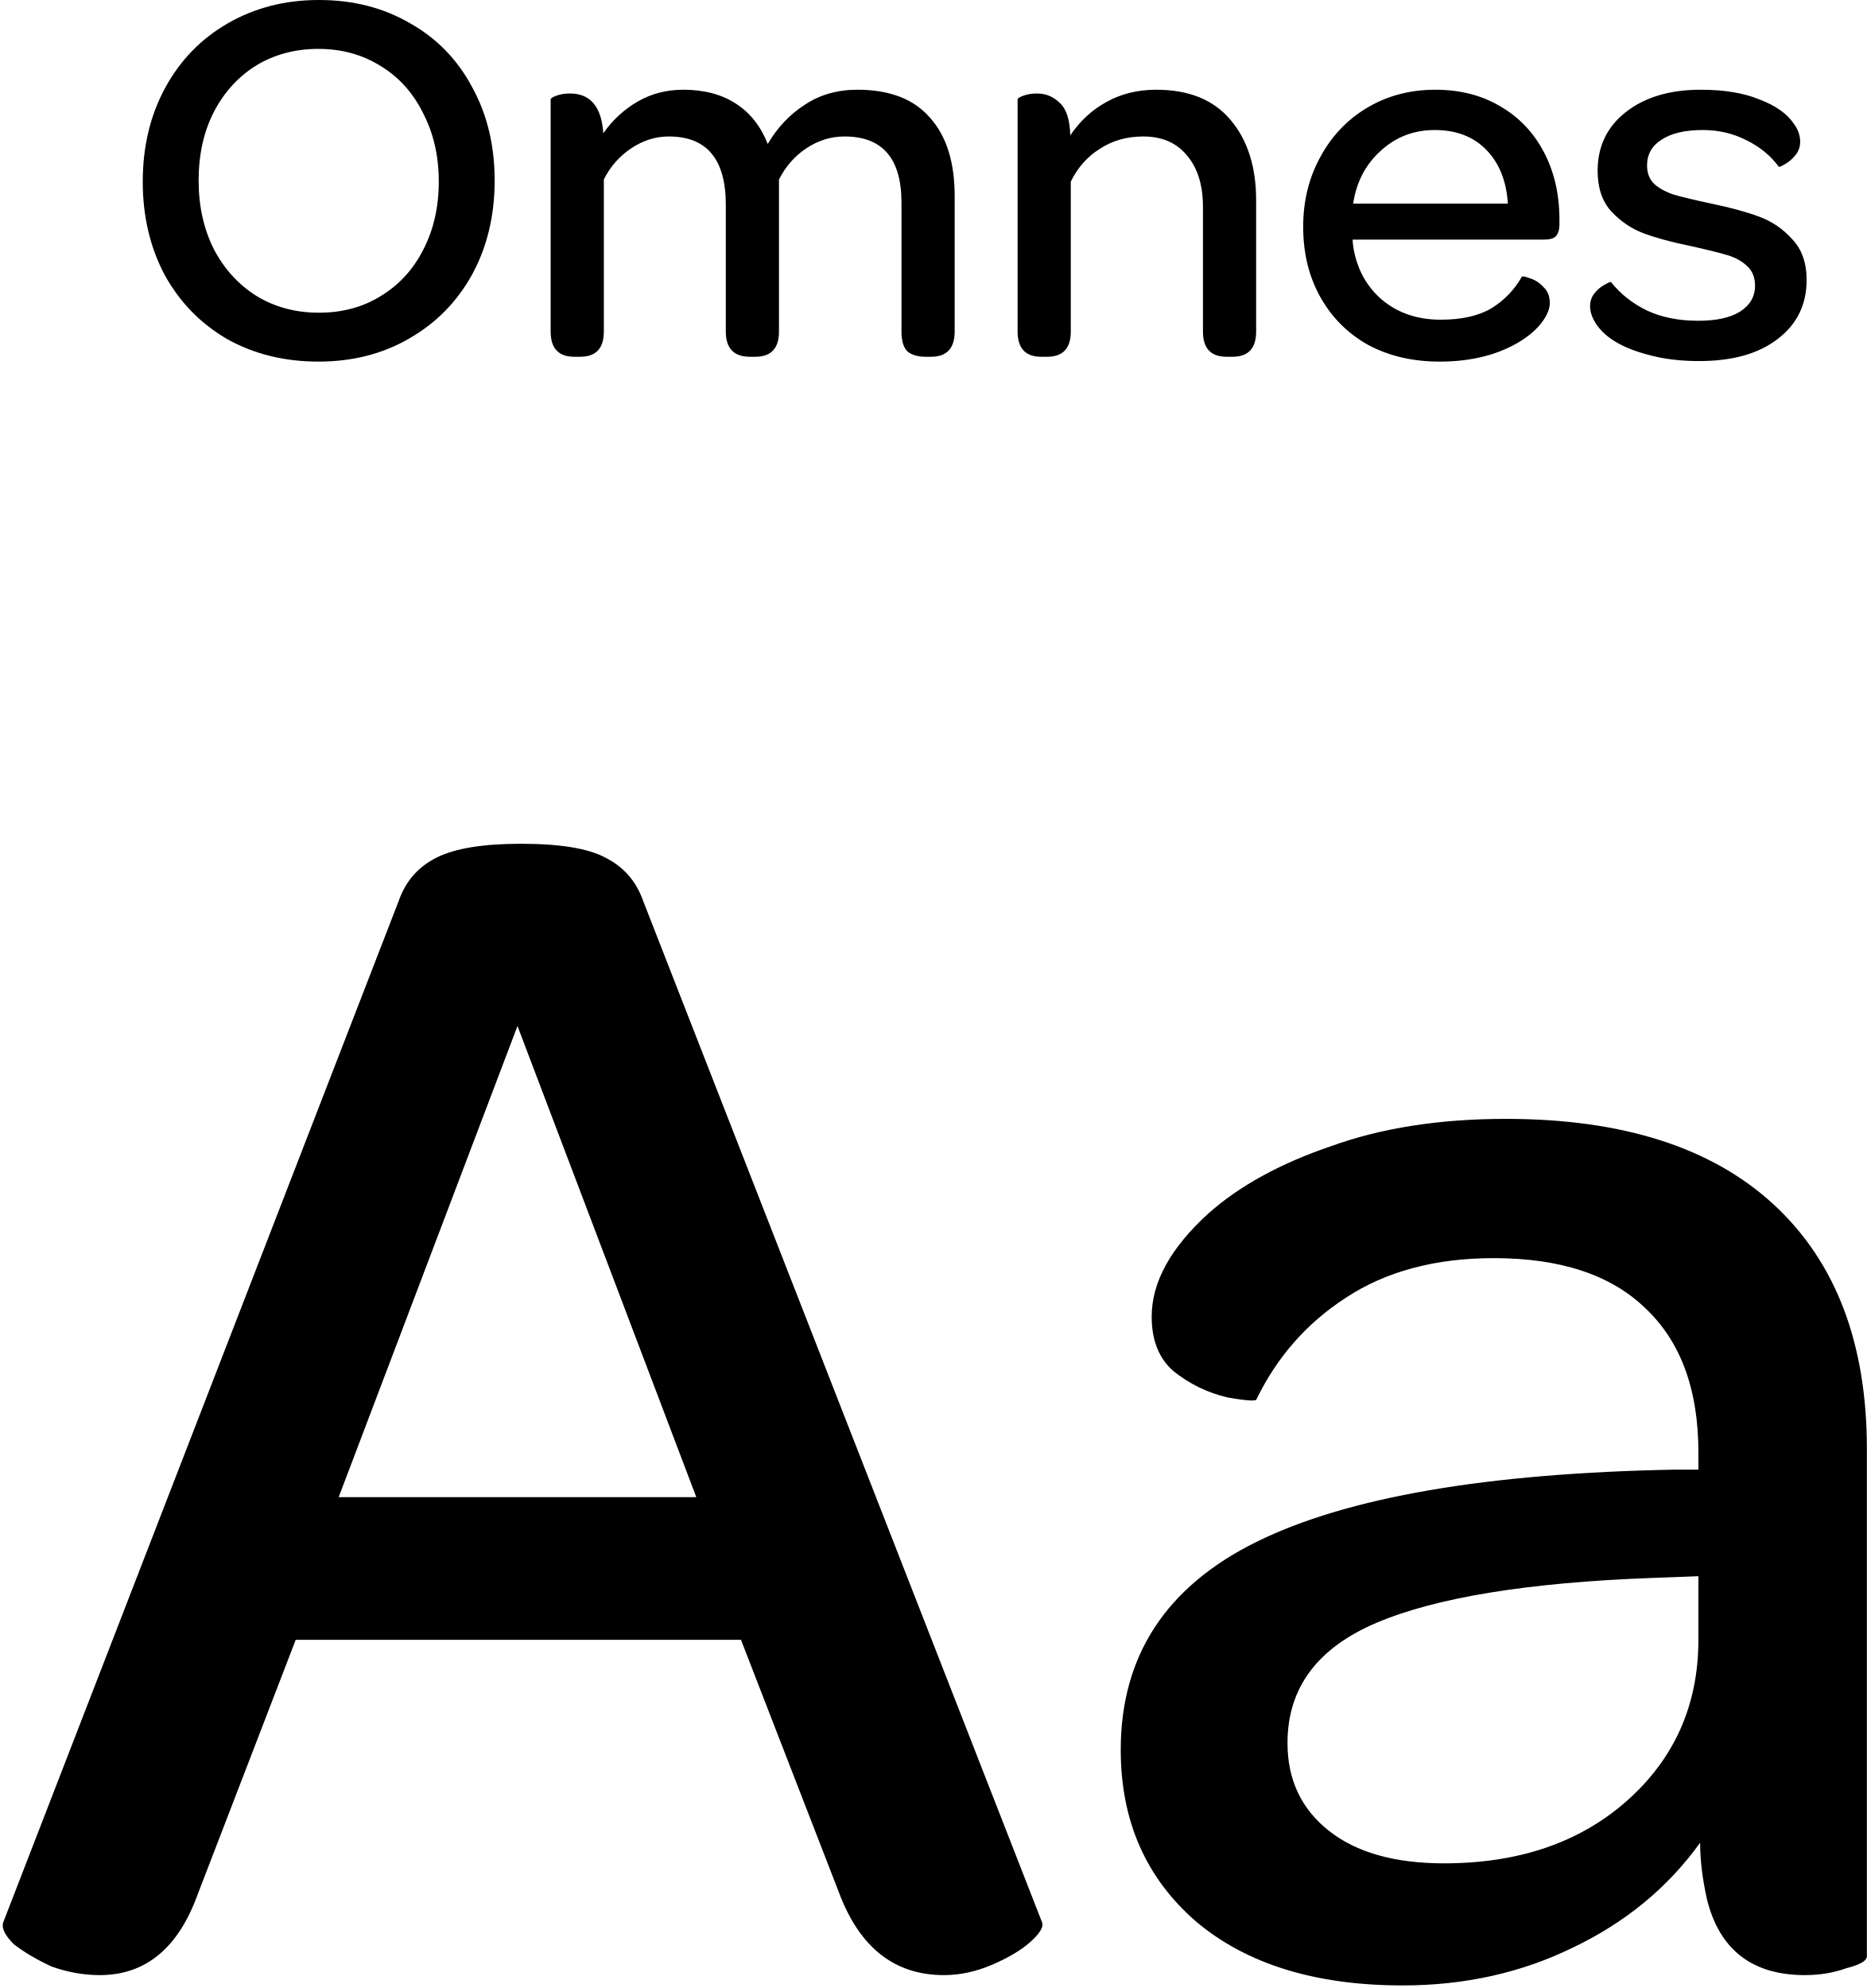
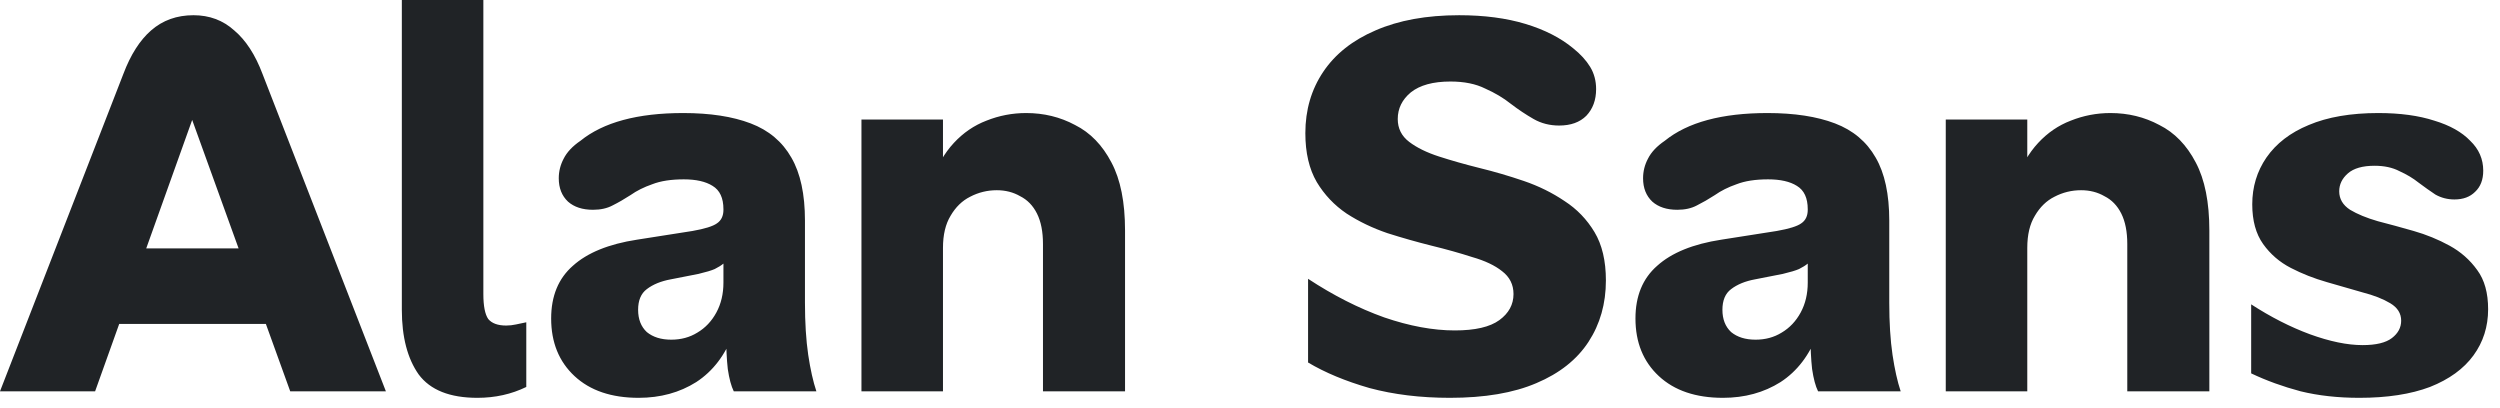
- <svg xmlns="http://www.w3.org/2000/svg" width="139" height="148" viewBox="0 0 139 148" fill="none">
-   <path d="M23.708 26.92C21.175 26.92 18.908 26.36 16.908 25.24C14.935 24.093 13.388 22.507 12.268 20.48C11.175 18.427 10.628 16.107 10.628 13.52C10.628 10.907 11.188 8.573 12.308 6.52C13.428 4.467 14.988 2.867 16.988 1.72C18.988 0.573 21.241 2.3365e-05 23.748 2.3365e-05C26.282 2.3365e-05 28.535 0.573 30.508 1.72C32.508 2.84 34.055 4.427 35.148 6.48C36.268 8.507 36.828 10.827 36.828 13.44C36.828 16.053 36.268 18.387 35.148 20.44C34.028 22.467 32.468 24.053 30.468 25.2C28.495 26.347 26.241 26.92 23.708 26.92ZM23.748 23.28C25.482 23.28 27.015 22.867 28.348 22.04C29.708 21.213 30.762 20.067 31.508 18.6C32.282 17.107 32.668 15.413 32.668 13.52C32.668 11.627 32.282 9.933 31.508 8.44C30.762 6.92 29.708 5.747 28.348 4.92C26.988 4.067 25.442 3.64 23.708 3.64C21.975 3.64 20.428 4.053 19.068 4.88C17.735 5.707 16.681 6.867 15.908 8.36C15.162 9.827 14.788 11.52 14.788 13.44C14.788 15.333 15.162 17.027 15.908 18.52C16.681 20.013 17.748 21.187 19.108 22.04C20.468 22.867 22.015 23.28 23.748 23.28ZM63.837 6.68C66.237 6.68 68.037 7.373 69.237 8.76C70.463 10.12 71.077 12.067 71.077 14.6V24.68C71.077 25.933 70.49 26.56 69.317 26.56H68.917C68.33 26.56 67.877 26.427 67.557 26.16C67.263 25.867 67.117 25.373 67.117 24.68V15.08C67.117 11.8 65.703 10.16 62.877 10.16C61.863 10.16 60.917 10.453 60.037 11.04C59.183 11.6 58.503 12.373 57.997 13.36V24.68C57.997 25.933 57.41 26.56 56.237 26.56H55.837C54.637 26.56 54.037 25.933 54.037 24.68V15.24C54.037 11.853 52.623 10.16 49.797 10.16C48.81 10.16 47.877 10.453 46.997 11.04C46.117 11.627 45.437 12.4 44.957 13.36V24.68C44.957 25.933 44.37 26.56 43.197 26.56H42.757C41.583 26.56 40.997 25.933 40.997 24.68V7.4C40.997 7.32 41.143 7.227 41.437 7.12C41.73 7.013 42.063 6.96 42.437 6.96C43.957 6.96 44.783 7.947 44.917 9.92C45.61 8.933 46.463 8.147 47.477 7.56C48.49 6.973 49.623 6.68 50.877 6.68C52.423 6.68 53.73 7.027 54.797 7.72C55.863 8.413 56.65 9.413 57.157 10.72C57.877 9.493 58.797 8.52 59.917 7.8C61.037 7.053 62.343 6.68 63.837 6.68ZM86.082 6.68C88.536 6.68 90.389 7.44 91.642 8.96C92.896 10.453 93.522 12.44 93.522 14.92V24.68C93.522 25.933 92.936 26.56 91.762 26.56H91.322C90.149 26.56 89.562 25.933 89.562 24.68V15.4C89.562 13.773 89.162 12.493 88.362 11.56C87.589 10.627 86.509 10.16 85.122 10.16C83.896 10.16 82.816 10.467 81.882 11.08C80.949 11.667 80.229 12.48 79.722 13.52V24.68C79.722 25.933 79.136 26.56 77.962 26.56H77.522C76.349 26.56 75.762 25.933 75.762 24.68V7.4C75.762 7.32 75.909 7.227 76.202 7.12C76.496 7.013 76.829 6.96 77.202 6.96C77.869 6.96 78.442 7.2 78.922 7.68C79.402 8.133 79.656 8.933 79.682 10.08C80.402 9.013 81.296 8.187 82.362 7.6C83.456 6.987 84.696 6.68 86.082 6.68ZM97.024 16.88C97.024 14.96 97.451 13.227 98.304 11.68C99.157 10.107 100.331 8.88 101.824 8C103.317 7.12 104.997 6.68 106.864 6.68C108.704 6.68 110.317 7.093 111.704 7.92C113.091 8.72 114.171 9.853 114.944 11.32C115.717 12.787 116.104 14.467 116.104 16.36V16.68C116.104 17.107 116.011 17.413 115.824 17.6C115.664 17.76 115.357 17.84 114.904 17.84H100.704C100.704 18 100.731 18.24 100.784 18.56C101.077 20.133 101.797 21.4 102.944 22.36C104.117 23.32 105.557 23.8 107.264 23.8C108.811 23.8 110.064 23.52 111.024 22.96C111.984 22.373 112.744 21.587 113.304 20.6C113.357 20.547 113.557 20.587 113.904 20.72C114.277 20.827 114.611 21.04 114.904 21.36C115.224 21.653 115.384 22.053 115.384 22.56C115.384 22.987 115.197 23.453 114.824 23.96C114.451 24.467 113.931 24.933 113.264 25.36C111.611 26.4 109.584 26.92 107.184 26.92C105.184 26.92 103.411 26.507 101.864 25.68C100.344 24.827 99.157 23.64 98.304 22.12C97.451 20.6 97.024 18.853 97.024 16.88ZM112.264 15.16C112.157 13.48 111.624 12.147 110.664 11.16C109.704 10.173 108.424 9.68 106.824 9.68C105.251 9.68 103.904 10.2 102.784 11.24C101.664 12.253 100.984 13.56 100.744 15.16H112.264ZM119.906 25.2C119.426 24.853 119.052 24.467 118.786 24.04C118.519 23.613 118.386 23.2 118.386 22.8C118.386 22.427 118.492 22.107 118.706 21.84C118.946 21.547 119.199 21.333 119.466 21.2C119.732 21.04 119.892 20.973 119.946 21C120.639 21.88 121.532 22.587 122.626 23.12C123.719 23.627 124.986 23.88 126.426 23.88C127.786 23.88 128.826 23.653 129.546 23.2C130.292 22.72 130.666 22.08 130.666 21.28C130.666 20.667 130.479 20.187 130.106 19.84C129.732 19.467 129.239 19.187 128.626 19C128.012 18.813 127.039 18.573 125.706 18.28C124.399 18.013 123.279 17.707 122.346 17.36C121.439 17.013 120.639 16.467 119.946 15.72C119.279 14.973 118.946 13.973 118.946 12.72C118.946 10.907 119.639 9.453 121.026 8.36C122.439 7.24 124.306 6.68 126.626 6.68C128.359 6.68 129.812 6.92 130.986 7.4C132.186 7.853 133.039 8.453 133.546 9.2C133.866 9.627 134.026 10.08 134.026 10.56C134.026 10.933 133.906 11.267 133.666 11.56C133.426 11.853 133.159 12.08 132.866 12.24C132.599 12.4 132.452 12.453 132.426 12.4C131.812 11.573 131.012 10.92 130.026 10.44C129.039 9.933 127.959 9.68 126.786 9.68C125.452 9.68 124.426 9.92 123.706 10.4C122.986 10.853 122.626 11.493 122.626 12.32C122.626 12.88 122.799 13.333 123.146 13.68C123.492 14 123.972 14.267 124.586 14.48C125.226 14.667 126.172 14.893 127.426 15.16C128.839 15.453 130.012 15.773 130.946 16.12C131.906 16.467 132.732 17.027 133.426 17.8C134.146 18.547 134.506 19.56 134.506 20.84C134.506 22.68 133.786 24.147 132.346 25.24C130.932 26.333 128.986 26.88 126.506 26.88C125.066 26.88 123.786 26.72 122.666 26.4C121.546 26.107 120.626 25.707 119.906 25.2ZM7.424 147.04C6.229 147.04 5.034 146.827 3.84 146.4C2.73 145.888 1.792 145.333 1.024 144.736C0.341 144.053 0.085 143.499 0.256 143.072L29.696 67.04C30.208 65.589 31.146 64.523 32.512 63.84C33.877 63.157 35.968 62.816 38.784 62.816C41.685 62.816 43.776 63.157 45.056 63.84C46.421 64.523 47.36 65.589 47.872 67.04L77.568 143.072C77.739 143.413 77.44 143.925 76.672 144.608C75.989 145.205 75.05 145.76 73.856 146.272C72.661 146.784 71.466 147.04 70.272 147.04C66.603 147.04 64 144.992 62.464 140.896L55.168 122.08H22.016L14.72 141.024C13.269 145.035 10.837 147.04 7.424 147.04ZM51.84 111.456L38.528 76.384L25.216 111.456H51.84ZM83.441 130.272C83.441 123.275 86.811 118.112 93.553 114.784C100.294 111.456 110.705 109.664 124.785 109.408H126.449V108.128C126.449 103.435 125.126 99.851 122.481 97.376C119.921 94.901 116.166 93.664 111.217 93.664C106.865 93.664 103.195 94.645 100.209 96.608C97.308 98.485 95.089 101.003 93.553 104.16C93.553 104.331 92.828 104.288 91.377 104.032C89.926 103.691 88.603 103.051 87.409 102.112C86.299 101.173 85.745 99.808 85.745 98.016C85.745 95.456 87.153 92.896 89.969 90.336C92.273 88.288 95.302 86.624 99.057 85.344C102.811 83.979 107.163 83.296 112.113 83.296C120.817 83.296 127.473 85.429 132.081 89.696C136.689 93.963 138.993 100.021 138.993 107.872V145.632C138.993 145.973 138.481 146.272 137.457 146.528C136.518 146.869 135.494 147.04 134.385 147.04C130.459 147.04 128.027 145.163 127.089 141.408C126.747 139.872 126.577 138.464 126.577 137.184C124.187 140.512 121.03 143.115 117.105 144.992C113.265 146.869 109.041 147.808 104.433 147.808C97.948 147.808 92.828 146.229 89.073 143.072C85.318 139.829 83.441 135.563 83.441 130.272ZM126.449 117.344L122.993 117.472C113.777 117.813 106.95 118.923 102.513 120.8C98.076 122.677 95.857 125.664 95.857 129.76C95.857 132.491 96.881 134.667 98.929 136.288C100.977 137.909 103.835 138.72 107.505 138.72C113.051 138.72 117.574 137.184 121.073 134.112C124.657 130.955 126.449 126.944 126.449 122.08V117.344Z" fill="black" />
+ <svg xmlns="http://www.w3.org/2000/svg" width="184" height="30" viewBox="0 0 184 30" fill="none">
+   <path d="M0 28.8L9.08 5.44C9.614 4.027 10.294 2.96 11.12 2.24C11.974 1.493 13.014 1.12 14.241 1.12C15.414 1.12 16.414 1.493 17.241 2.24C18.094 2.96 18.787 4.027 19.32 5.44L28.401 28.8H21.36L13.441 6.88H14.841L7 28.8H0ZM6.8 23.84V18.28H21.881V23.84H6.8ZM35.575 4.76837e-05V21.64C35.575 22.52 35.695 23.133 35.935 23.48C36.202 23.8 36.642 23.96 37.255 23.96C37.495 23.96 37.735 23.933 37.975 23.88C38.242 23.827 38.495 23.773 38.735 23.72V28.48C37.642 29.013 36.441 29.28 35.135 29.28C33.108 29.28 31.668 28.707 30.815 27.56C29.988 26.387 29.575 24.8 29.575 22.8V4.76837e-05H35.575ZM60.085 28.8H54.005C53.819 28.427 53.672 27.88 53.565 27.16C53.485 26.44 53.445 25.6 53.445 24.64L53.245 23.48V15.4C53.245 14.573 52.978 14 52.445 13.68C51.938 13.36 51.232 13.2 50.325 13.2C49.392 13.2 48.618 13.32 48.005 13.56C47.392 13.773 46.858 14.04 46.405 14.36C45.952 14.653 45.512 14.907 45.085 15.12C44.685 15.333 44.205 15.44 43.645 15.44C42.872 15.44 42.258 15.24 41.805 14.84C41.352 14.413 41.125 13.84 41.125 13.12C41.125 12.613 41.245 12.133 41.485 11.68C41.725 11.2 42.139 10.76 42.725 10.36C44.405 9 46.925 8.32 50.285 8.32C52.258 8.32 53.912 8.573 55.245 9.08C56.578 9.587 57.578 10.427 58.245 11.6C58.912 12.747 59.245 14.293 59.245 16.24V22.28C59.245 23.747 59.325 25.027 59.485 26.12C59.645 27.187 59.845 28.08 60.085 28.8ZM47.005 29.28C45.005 29.28 43.432 28.747 42.285 27.68C41.139 26.613 40.565 25.2 40.565 23.44C40.565 21.787 41.099 20.493 42.165 19.56C43.232 18.6 44.805 17.96 46.885 17.64L50.965 17C51.872 16.84 52.472 16.653 52.765 16.44C53.085 16.227 53.245 15.893 53.245 15.44V19.4C53.085 19.533 52.872 19.667 52.605 19.8C52.365 19.907 51.965 20.027 51.405 20.16L49.365 20.56C48.645 20.693 48.059 20.933 47.605 21.28C47.178 21.6 46.965 22.107 46.965 22.8C46.965 23.493 47.178 24.04 47.605 24.44C48.059 24.813 48.658 25 49.405 25C50.125 25 50.765 24.827 51.325 24.48C51.912 24.133 52.379 23.64 52.725 23C53.072 22.36 53.245 21.627 53.245 20.8L53.965 24.56C53.379 26.133 52.472 27.32 51.245 28.12C50.019 28.893 48.605 29.28 47.005 29.28ZM76.763 28.8V17.96C76.763 17.053 76.616 16.307 76.323 15.72C76.03 15.133 75.616 14.707 75.083 14.44C74.576 14.147 74.003 14 73.363 14C72.67 14 72.016 14.16 71.403 14.48C70.816 14.773 70.336 15.24 69.963 15.88C69.59 16.493 69.403 17.28 69.403 18.24L68.563 13.36C68.963 12.213 69.51 11.267 70.203 10.52C70.896 9.773 71.696 9.227 72.603 8.88C73.536 8.507 74.51 8.32 75.523 8.32C76.83 8.32 78.03 8.613 79.123 9.2C80.243 9.76 81.136 10.68 81.803 11.96C82.47 13.213 82.803 14.88 82.803 16.96V28.8H76.763ZM63.403 28.8V8.8H69.403V28.8H63.403ZM106.714 29.28C104.554 29.28 102.581 29.04 100.794 28.56C99.034 28.053 97.527 27.427 96.274 26.68V20.52C98.141 21.747 100.007 22.693 101.874 23.36C103.741 24 105.474 24.32 107.074 24.32C108.567 24.32 109.661 24.067 110.354 23.56C111.047 23.053 111.394 22.413 111.394 21.64C111.394 20.947 111.114 20.387 110.554 19.96C110.021 19.533 109.287 19.187 108.354 18.92C107.447 18.627 106.447 18.347 105.354 18.08C104.287 17.813 103.207 17.507 102.114 17.16C101.021 16.787 100.021 16.307 99.114 15.72C98.207 15.107 97.474 14.333 96.914 13.4C96.354 12.44 96.074 11.24 96.074 9.8C96.074 8.093 96.514 6.587 97.394 5.28C98.274 3.973 99.554 2.96 101.234 2.24C102.941 1.493 104.994 1.12 107.394 1.12C109.234 1.12 110.861 1.333 112.274 1.76C113.687 2.187 114.861 2.787 115.794 3.56C116.327 3.987 116.741 4.44 117.034 4.92C117.327 5.4 117.474 5.947 117.474 6.56C117.474 7.36 117.234 8.013 116.754 8.52C116.274 9 115.607 9.24 114.754 9.24C114.061 9.24 113.434 9.08 112.874 8.76C112.314 8.44 111.754 8.067 111.194 7.64C110.661 7.213 110.034 6.84 109.314 6.52C108.621 6.173 107.767 6 106.754 6C105.474 6 104.501 6.267 103.834 6.8C103.194 7.333 102.874 7.987 102.874 8.76C102.874 9.453 103.154 10.013 103.714 10.44C104.274 10.867 105.007 11.227 105.914 11.52C106.821 11.813 107.807 12.093 108.874 12.36C109.967 12.627 111.061 12.947 112.154 13.32C113.247 13.693 114.247 14.187 115.154 14.8C116.061 15.387 116.794 16.147 117.354 17.08C117.914 18.013 118.194 19.2 118.194 20.64C118.194 22.347 117.767 23.853 116.914 25.16C116.061 26.467 114.781 27.48 113.074 28.2C111.394 28.92 109.274 29.28 106.714 29.28ZM139.89 28.8H133.81C133.623 28.427 133.477 27.88 133.37 27.16C133.29 26.44 133.25 25.6 133.25 24.64L133.05 23.48V15.4C133.05 14.573 132.783 14 132.25 13.68C131.743 13.36 131.037 13.2 130.13 13.2C129.197 13.2 128.423 13.32 127.81 13.56C127.197 13.773 126.663 14.04 126.21 14.36C125.757 14.653 125.317 14.907 124.89 15.12C124.49 15.333 124.01 15.44 123.45 15.44C122.677 15.44 122.063 15.24 121.61 14.84C121.157 14.413 120.93 13.84 120.93 13.12C120.93 12.613 121.05 12.133 121.29 11.68C121.53 11.2 121.943 10.76 122.53 10.36C124.21 9 126.73 8.32 130.09 8.32C132.063 8.32 133.717 8.573 135.05 9.08C136.383 9.587 137.383 10.427 138.05 11.6C138.717 12.747 139.05 14.293 139.05 16.24V22.28C139.05 23.747 139.13 25.027 139.29 26.12C139.45 27.187 139.65 28.08 139.89 28.8ZM126.81 29.28C124.81 29.28 123.237 28.747 122.09 27.68C120.943 26.613 120.37 25.2 120.37 23.44C120.37 21.787 120.903 20.493 121.97 19.56C123.037 18.6 124.61 17.96 126.69 17.64L130.77 17C131.677 16.84 132.277 16.653 132.57 16.44C132.89 16.227 133.05 15.893 133.05 15.44V19.4C132.89 19.533 132.677 19.667 132.41 19.8C132.17 19.907 131.77 20.027 131.21 20.16L129.17 20.56C128.45 20.693 127.863 20.933 127.41 21.28C126.983 21.6 126.77 22.107 126.77 22.8C126.77 23.493 126.983 24.04 127.41 24.44C127.863 24.813 128.463 25 129.21 25C129.93 25 130.57 24.827 131.13 24.48C131.717 24.133 132.183 23.64 132.53 23C132.877 22.36 133.05 21.627 133.05 20.8L133.77 24.56C133.183 26.133 132.277 27.32 131.05 28.12C129.823 28.893 128.41 29.28 126.81 29.28ZM156.568 28.8V17.96C156.568 17.053 156.421 16.307 156.128 15.72C155.834 15.133 155.421 14.707 154.888 14.44C154.381 14.147 153.808 14 153.168 14C152.474 14 151.821 14.16 151.208 14.48C150.621 14.773 150.141 15.24 149.768 15.88C149.394 16.493 149.208 17.28 149.208 18.24L148.368 13.36C148.768 12.213 149.314 11.267 150.008 10.52C150.701 9.773 151.501 9.227 152.408 8.88C153.341 8.507 154.314 8.32 155.328 8.32C156.634 8.32 157.834 8.613 158.928 9.2C160.048 9.76 160.941 10.68 161.608 11.96C162.274 13.213 162.608 14.88 162.608 16.96V28.8H156.568ZM143.208 28.8V8.8H149.208V28.8H143.208ZM173.646 29.28C172.073 29.28 170.633 29.12 169.326 28.8C168.019 28.453 166.806 28.013 165.686 27.48V22.4C167.126 23.333 168.566 24.067 170.006 24.6C171.473 25.133 172.766 25.4 173.886 25.4C174.873 25.4 175.593 25.227 176.046 24.88C176.499 24.533 176.726 24.107 176.726 23.6C176.726 23.067 176.459 22.64 175.926 22.32C175.393 22 174.713 21.733 173.886 21.52C173.059 21.28 172.179 21.027 171.246 20.76C170.313 20.493 169.433 20.147 168.606 19.72C167.779 19.293 167.099 18.707 166.566 17.96C166.033 17.213 165.766 16.24 165.766 15.04C165.766 13.76 166.113 12.613 166.806 11.6C167.526 10.56 168.566 9.76 169.926 9.2C171.313 8.613 173.019 8.32 175.046 8.32C176.646 8.32 178.019 8.507 179.166 8.88C180.313 9.227 181.193 9.72 181.806 10.36C182.446 10.973 182.766 11.707 182.766 12.56C182.766 13.227 182.566 13.747 182.166 14.12C181.793 14.493 181.286 14.68 180.646 14.68C180.139 14.68 179.673 14.56 179.246 14.32C178.846 14.053 178.433 13.76 178.006 13.44C177.606 13.12 177.139 12.84 176.606 12.6C176.099 12.333 175.486 12.2 174.766 12.2C173.886 12.2 173.233 12.387 172.806 12.76C172.379 13.133 172.166 13.573 172.166 14.08C172.166 14.64 172.433 15.093 172.966 15.44C173.499 15.76 174.179 16.04 175.006 16.28C175.833 16.493 176.713 16.733 177.646 17C178.579 17.267 179.459 17.627 180.286 18.08C181.113 18.533 181.793 19.133 182.326 19.88C182.859 20.6 183.126 21.56 183.126 22.76C183.126 24.04 182.766 25.173 182.046 26.16C181.326 27.147 180.259 27.92 178.846 28.48C177.433 29.013 175.699 29.28 173.646 29.28Z" fill="#202326" />
</svg>
